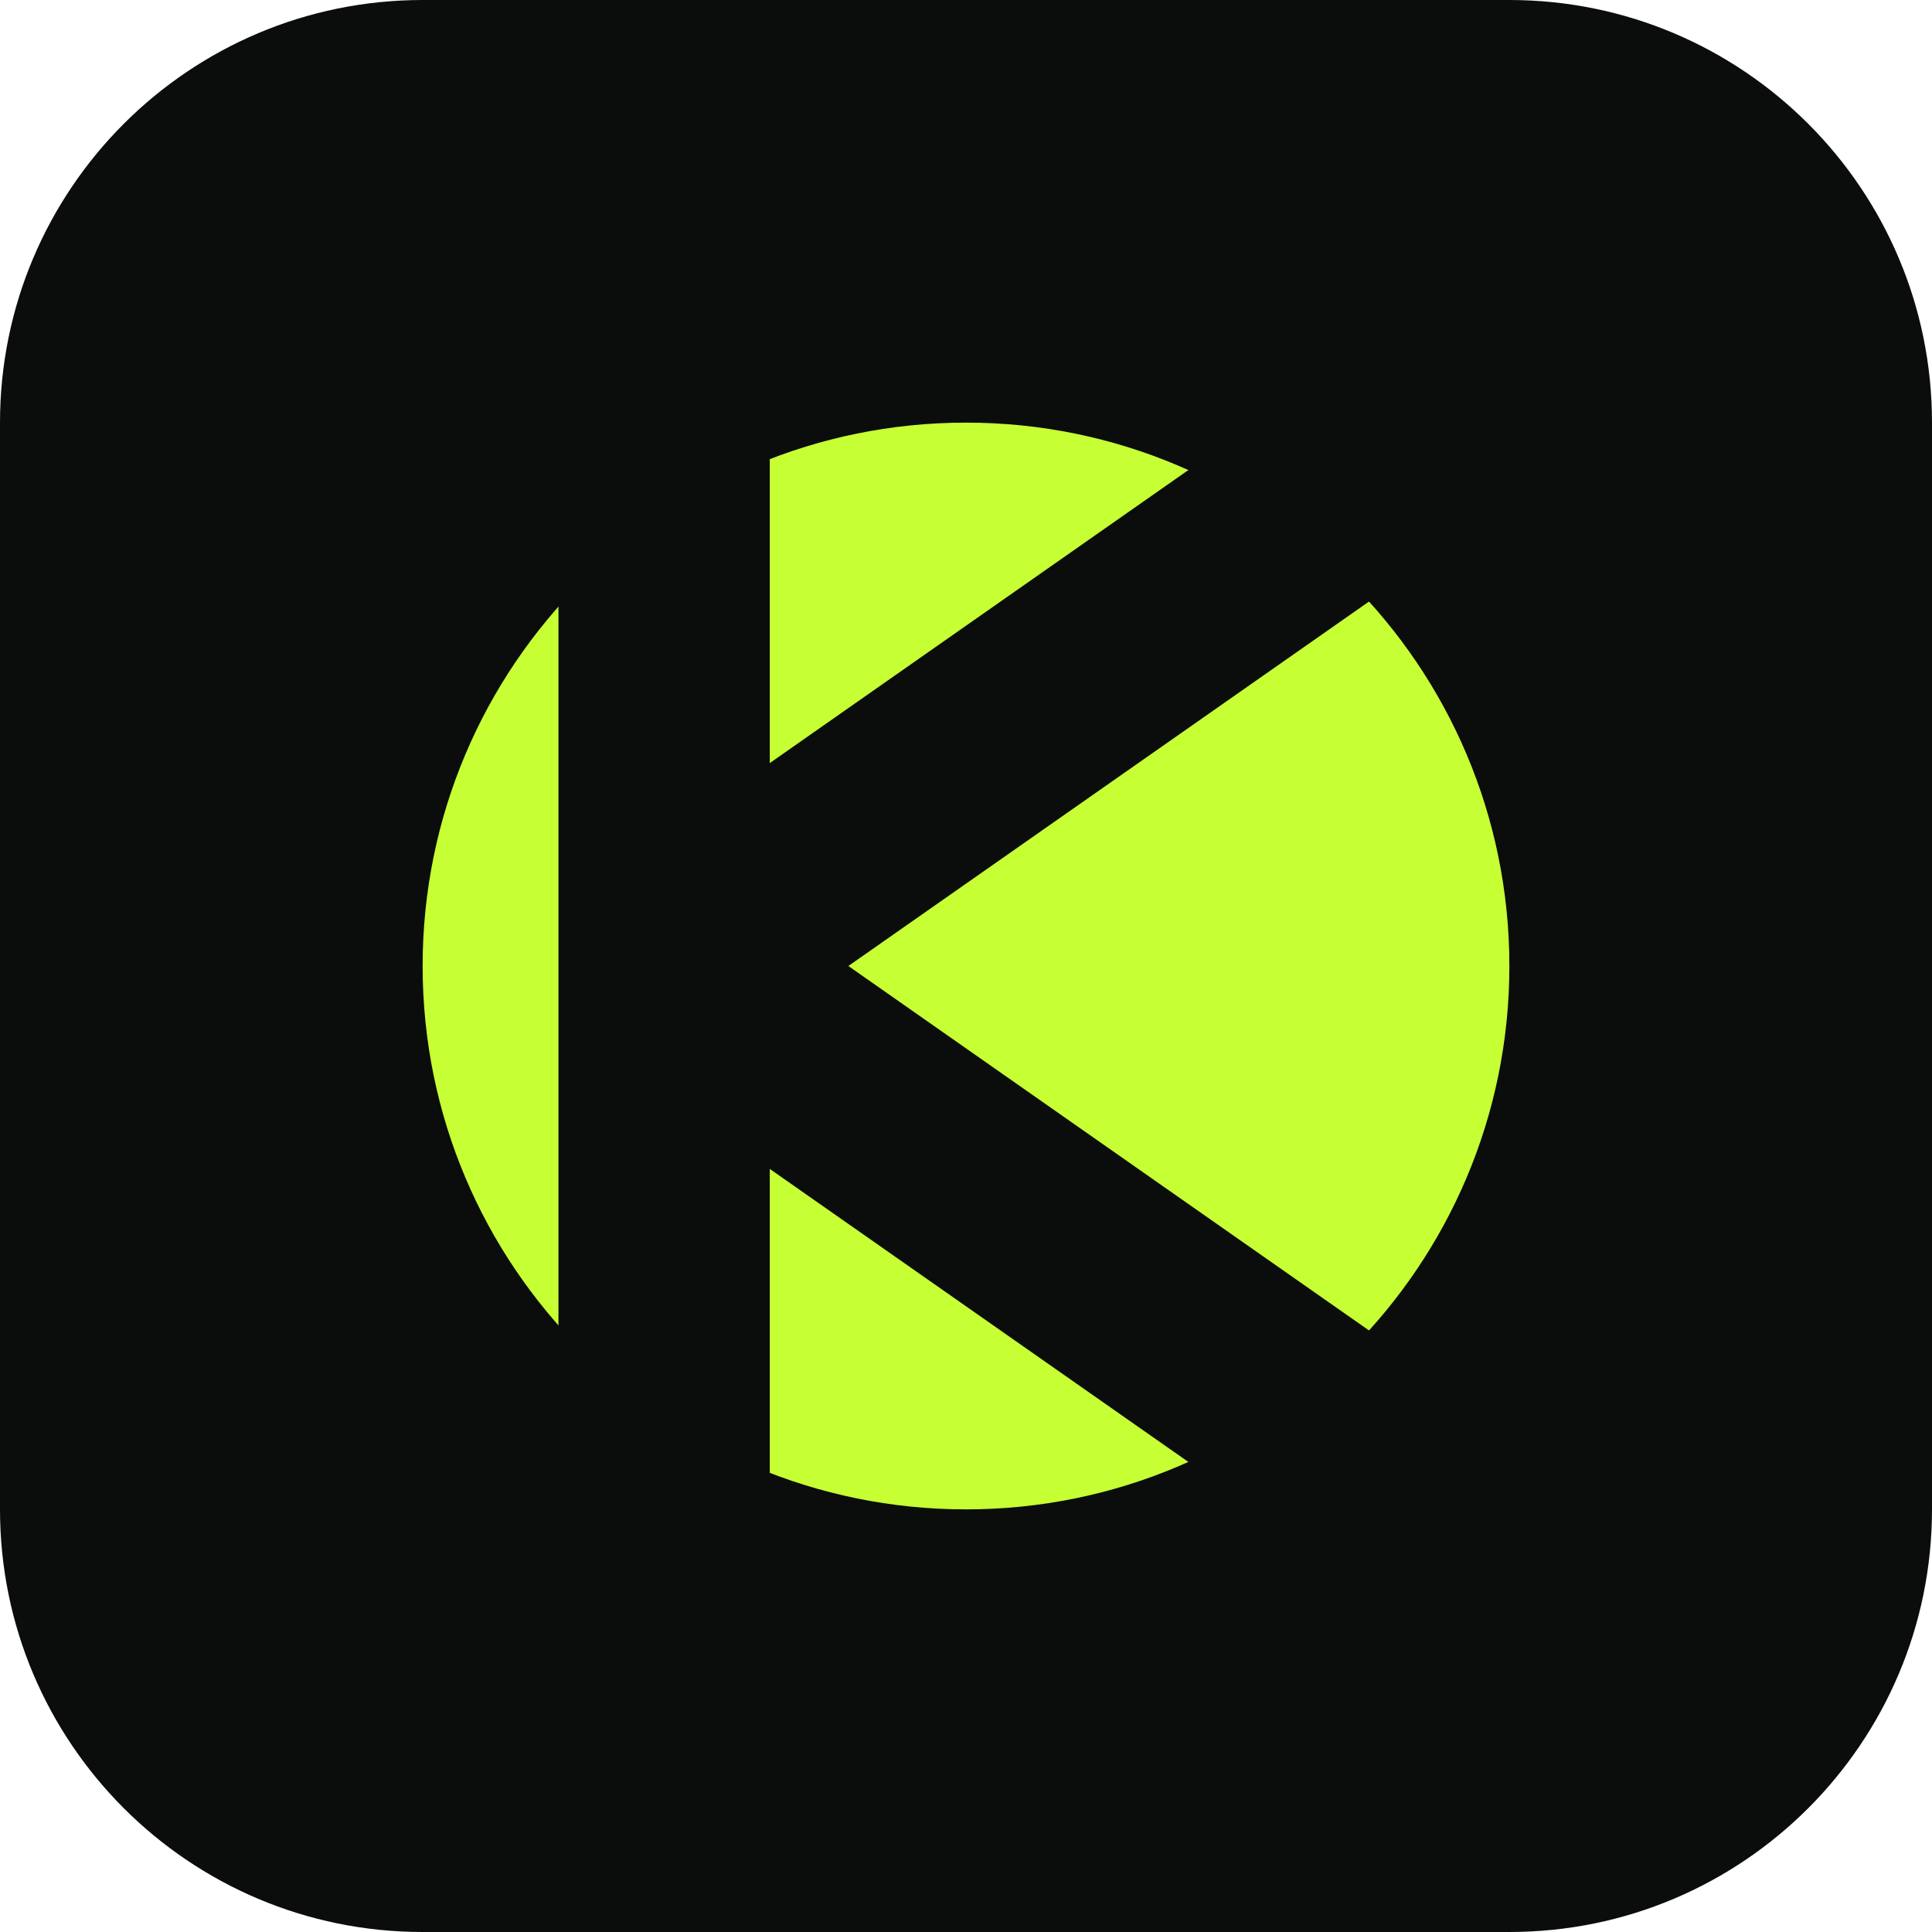
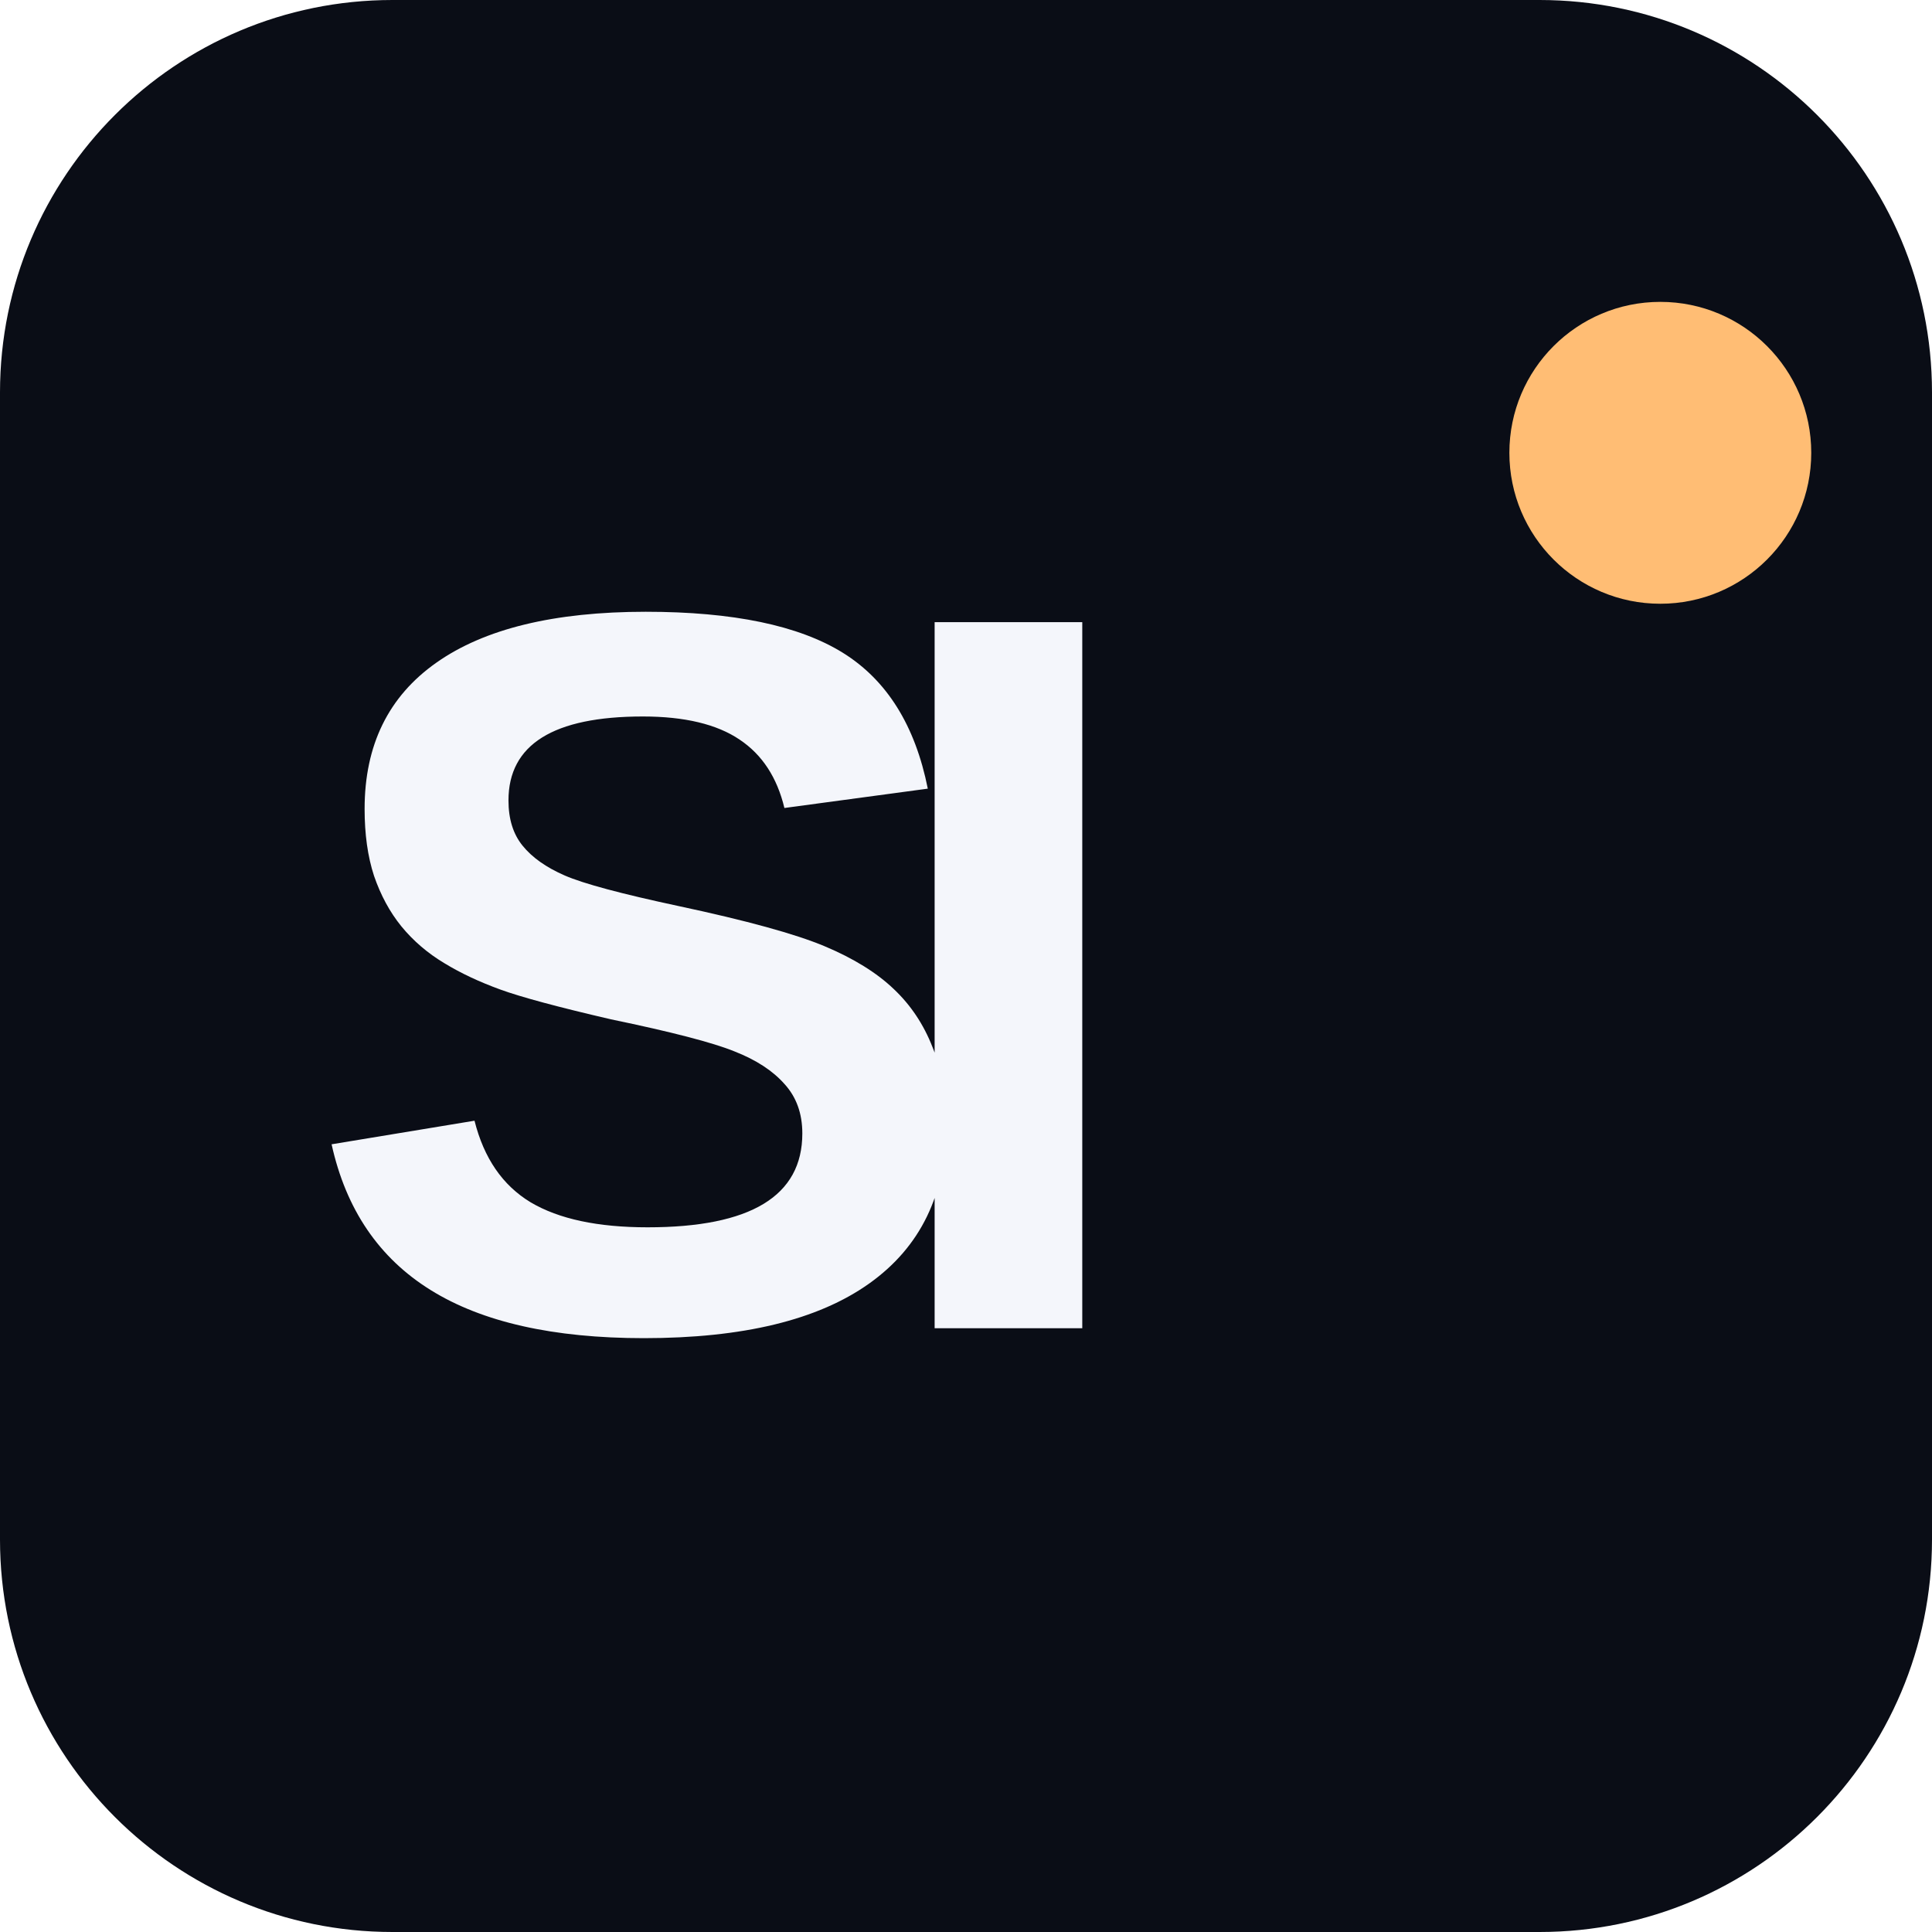
<svg xmlns="http://www.w3.org/2000/svg" viewBox="0 0 64 64">
-   <rect width="64" height="64" rx="14" fill="#0b0d0c" />
-   <circle cx="32" cy="32" r="18" fill="#c7ff35" />
-   <path d="M22 18v28M42 18 22 32l20 14" fill="none" stroke="#0b0d0c" stroke-width="7" stroke-linecap="square" stroke-linejoin="round" />
+   <rect width="64" height="64" rx="13" fill="#0a0d16" />
+   <text x="10" y="44" fill="#f4f6fb" font-family="Arial,sans-serif" font-size="34" font-weight="800" letter-spacing="-4">SI</text>
+   <circle cx="55" cy="15" r="5" fill="#ffbd74" />
</svg>
